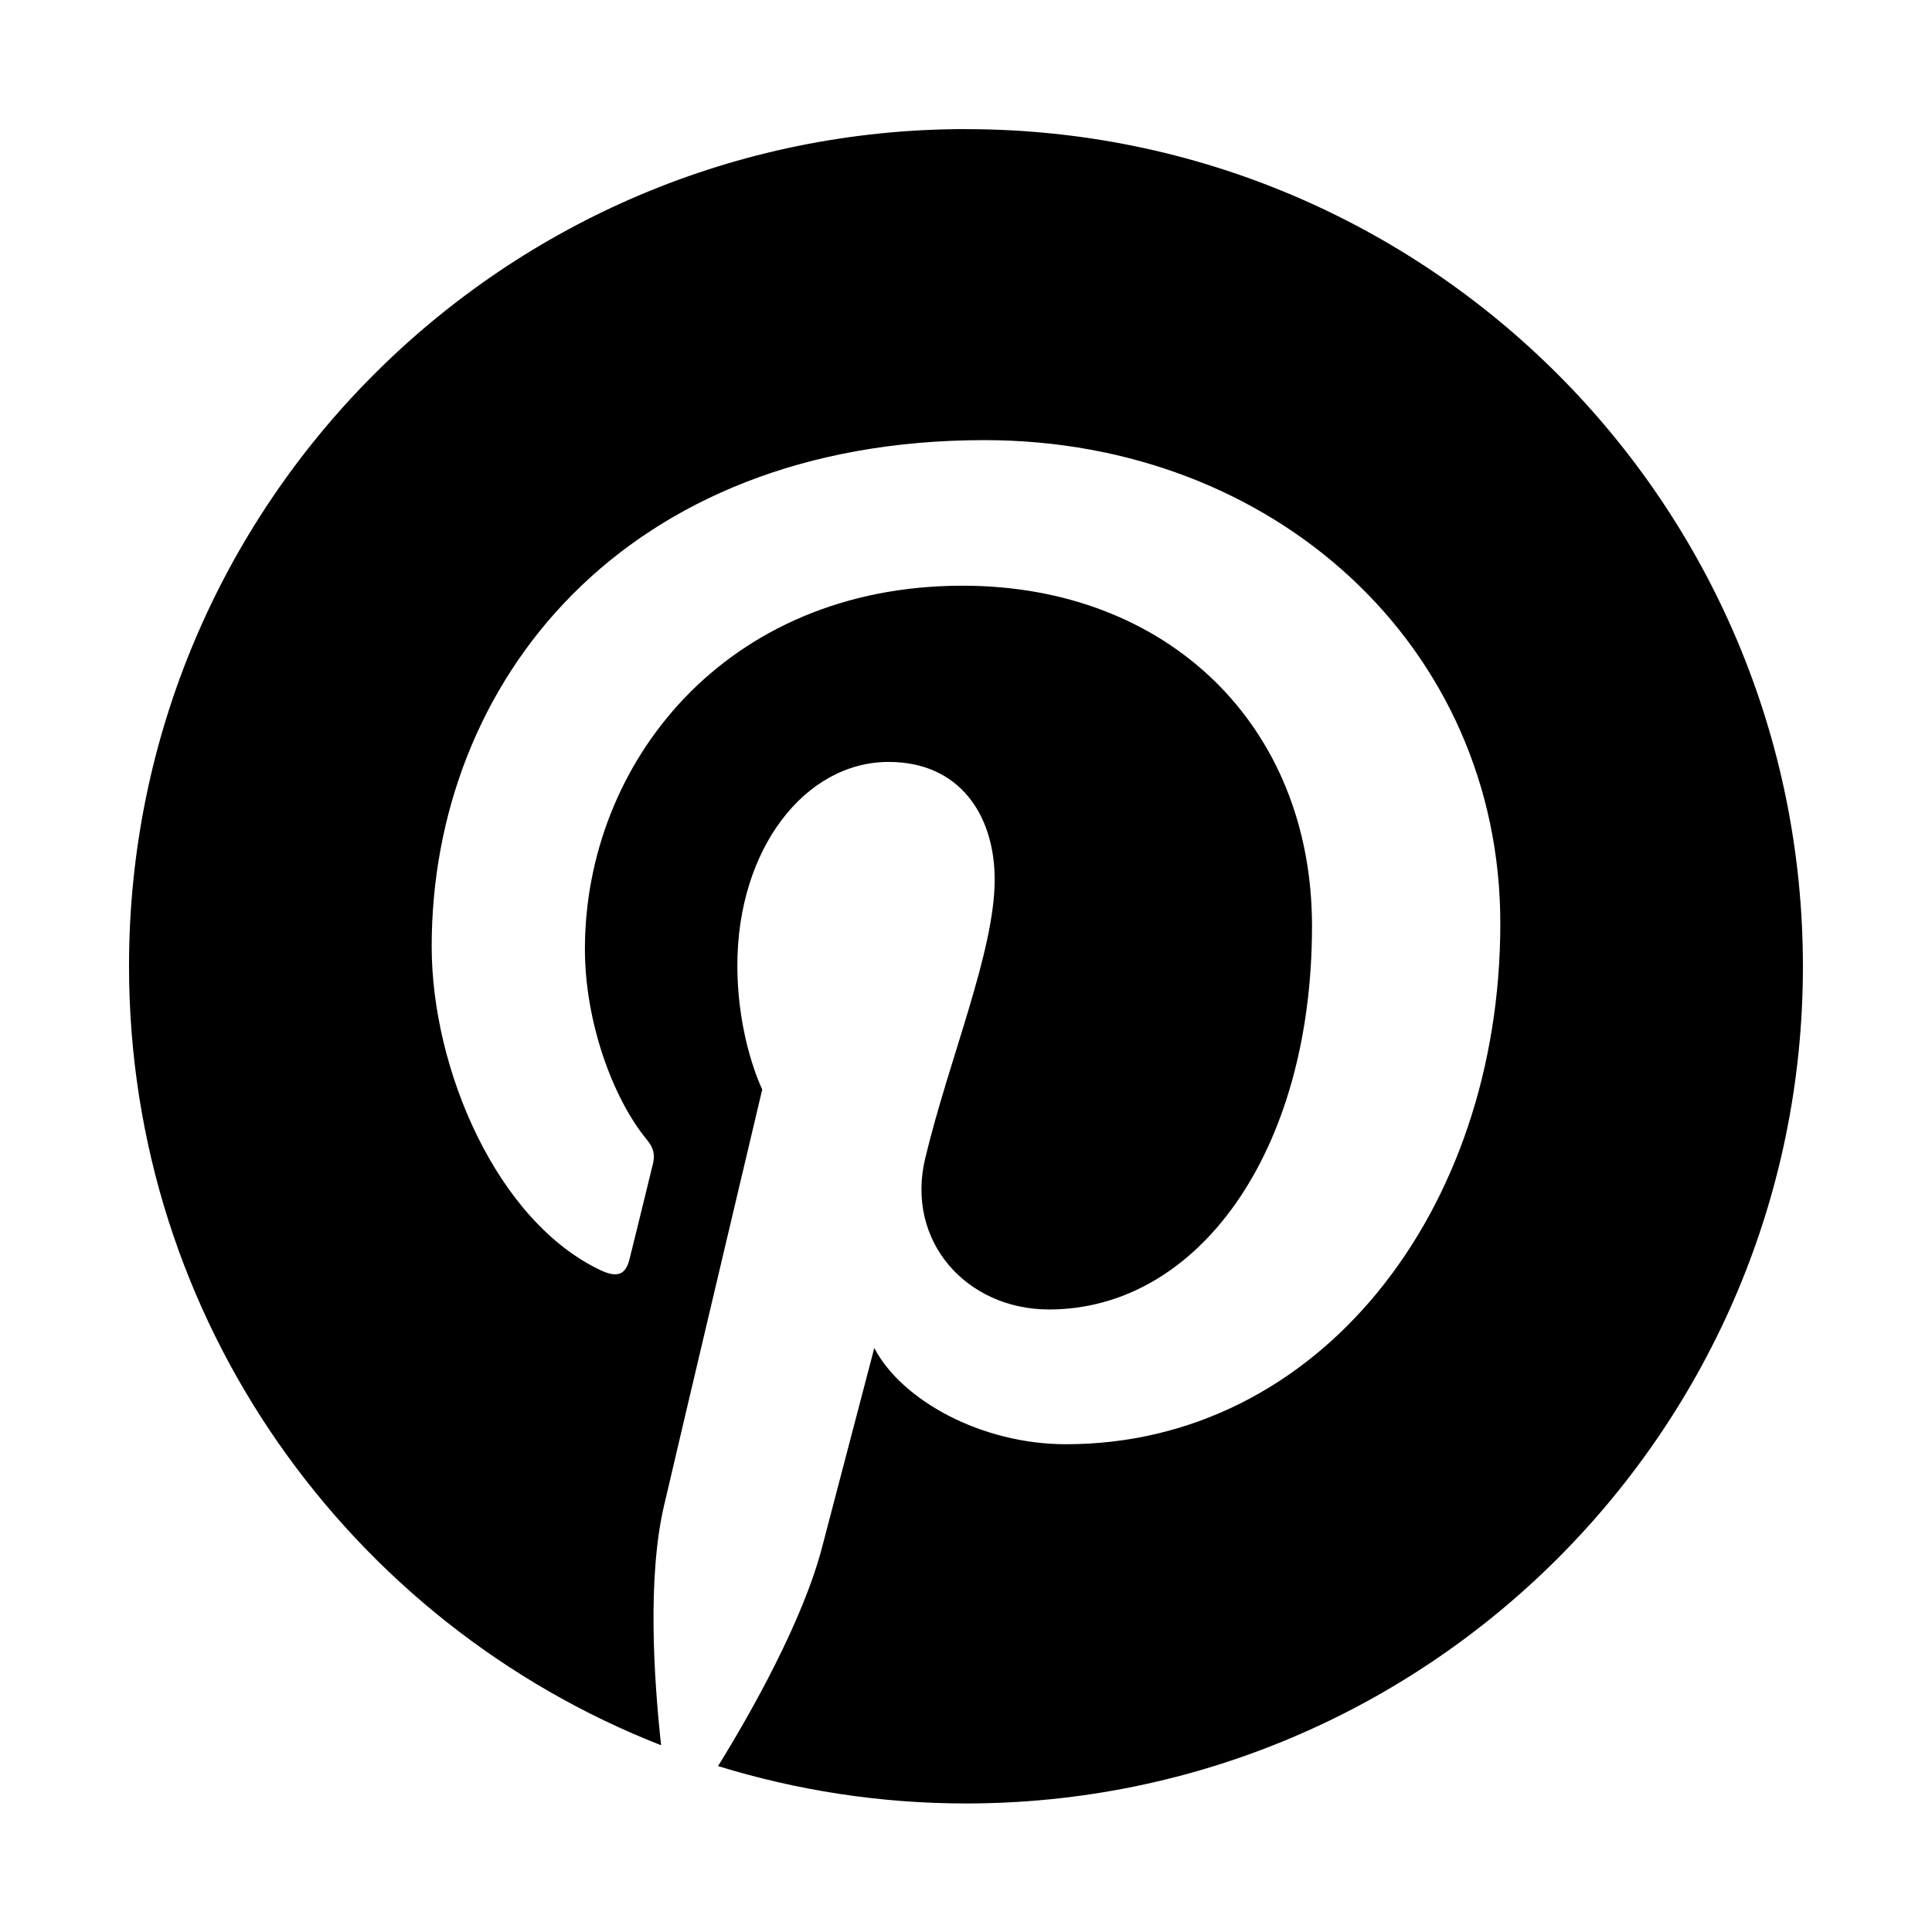
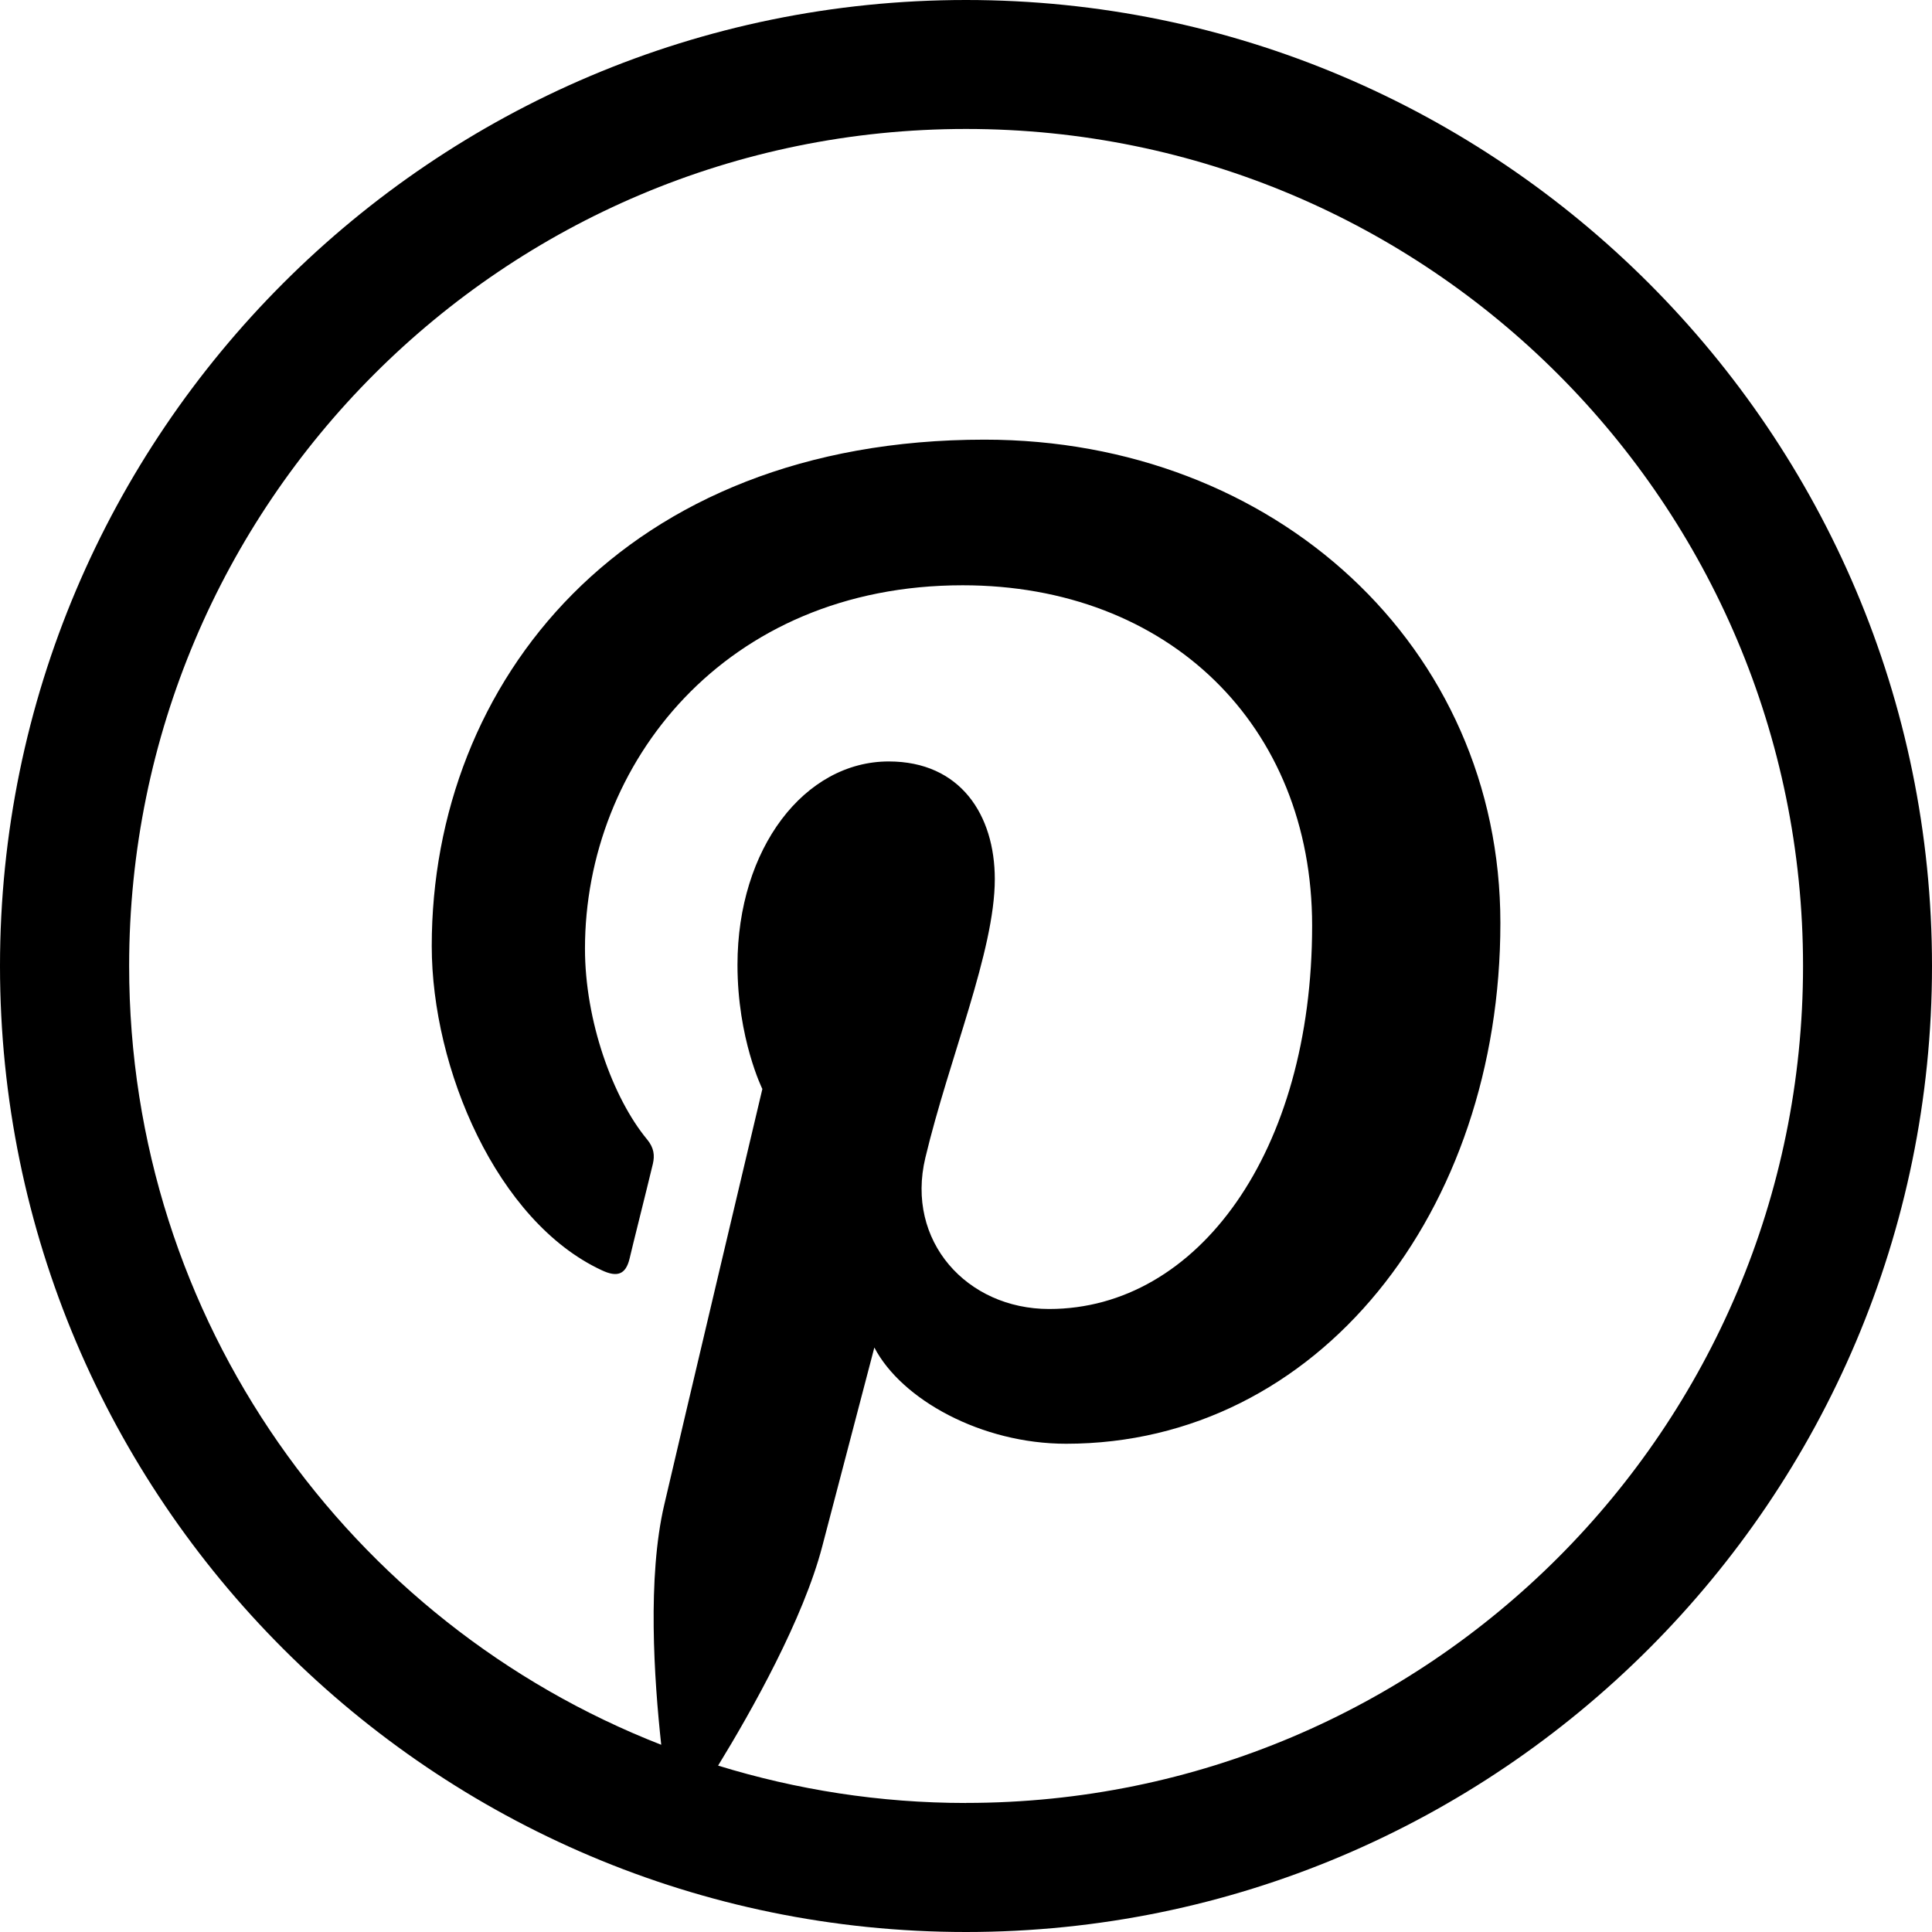
<svg xmlns="http://www.w3.org/2000/svg" version="1.1" width="32" height="32" viewBox="0 0 32 32">
-   <path d="M16 2.138c-7.656 0-13.863 6.206-13.863 13.863 0 5.875 3.656 10.887 8.813 12.906-0.119-1.094-0.231-2.781 0.050-3.975 0.25-1.081 1.625-6.887 1.625-6.887s-0.412-0.831-0.412-2.056c0-1.925 1.119-3.369 2.506-3.369 1.181 0 1.756 0.887 1.756 1.95 0 1.188-0.756 2.969-1.15 4.613-0.331 1.381 0.688 2.506 2.050 2.506 2.462 0 4.356-2.6 4.356-6.35 0-3.319-2.387-5.638-5.787-5.638-3.944 0-6.256 2.956-6.256 6.019 0 1.194 0.456 2.469 1.031 3.163 0.113 0.137 0.131 0.256 0.094 0.4-0.106 0.438-0.338 1.381-0.387 1.575-0.063 0.256-0.2 0.306-0.463 0.188-1.731-0.806-2.813-3.337-2.813-5.369 0-4.375 3.175-8.387 9.156-8.387 4.806 0 8.544 3.425 8.544 8.006 0 4.775-3.012 8.625-7.194 8.625-1.406 0-2.725-0.731-3.175-1.594 0 0-0.694 2.644-0.863 3.294-0.313 1.206-1.156 2.712-1.725 3.631 1.3 0.4 2.675 0.619 4.106 0.619 7.656 0 13.863-6.206 13.863-13.863 0-7.662-6.206-13.869-13.863-13.869z" />
+   <path d="M16 0c-8.825 0-16 7.175-16 16s7.175 16 16 16 16-7.175 16-16-7.175-16-16-16zM16 29.863c-1.431 0-2.806-0.219-4.106-0.619 0.563-0.919 1.412-2.431 1.725-3.631 0.169-0.65 0.863-3.294 0.863-3.294 0.45 0.863 1.775 1.594 3.175 1.594 4.181 0 7.194-3.844 7.194-8.625 0-4.581-3.738-8.006-8.544-8.006-5.981 0-9.156 4.019-9.156 8.387 0 2.031 1.081 4.563 2.813 5.369 0.262 0.125 0.4 0.069 0.463-0.188 0.044-0.194 0.281-1.131 0.387-1.575 0.031-0.137 0.019-0.262-0.094-0.4-0.575-0.694-1.031-1.975-1.031-3.162 0-3.056 2.313-6.019 6.256-6.019 3.406 0 5.788 2.319 5.788 5.637 0 3.75-1.894 6.35-4.356 6.35-1.363 0-2.381-1.125-2.050-2.506 0.394-1.65 1.15-3.425 1.15-4.613 0-1.063-0.569-1.95-1.756-1.95-1.394 0-2.506 1.438-2.506 3.369 0 1.225 0.412 2.056 0.412 2.056s-1.375 5.806-1.625 6.887c-0.281 1.2-0.169 2.881-0.050 3.975-5.156-2.012-8.813-7.025-8.813-12.9 0-7.656 6.206-13.863 13.862-13.863s13.863 6.206 13.863 13.863c0 7.656-6.206 13.863-13.863 13.863z" />
</svg>
